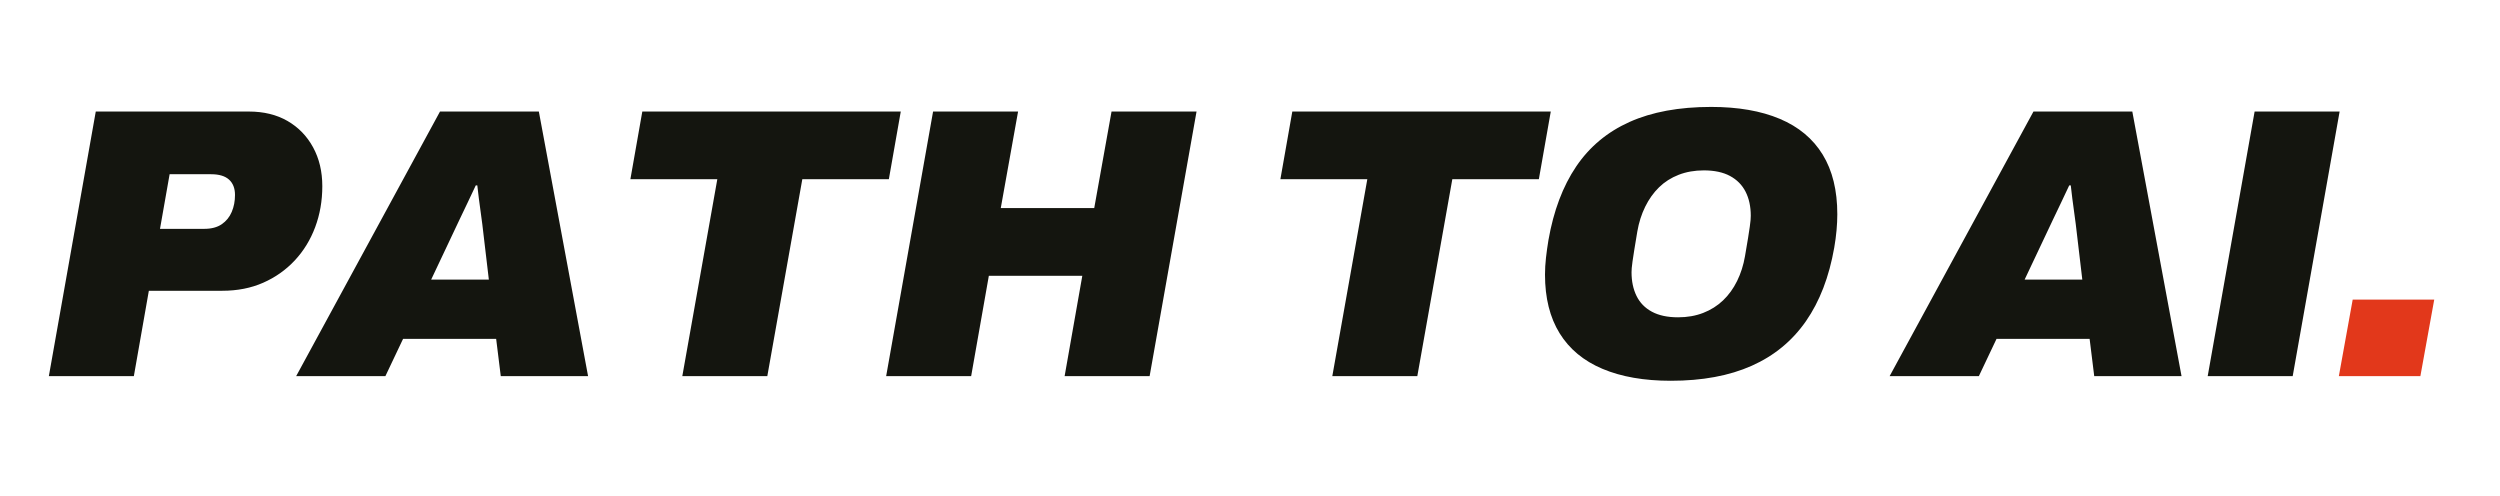
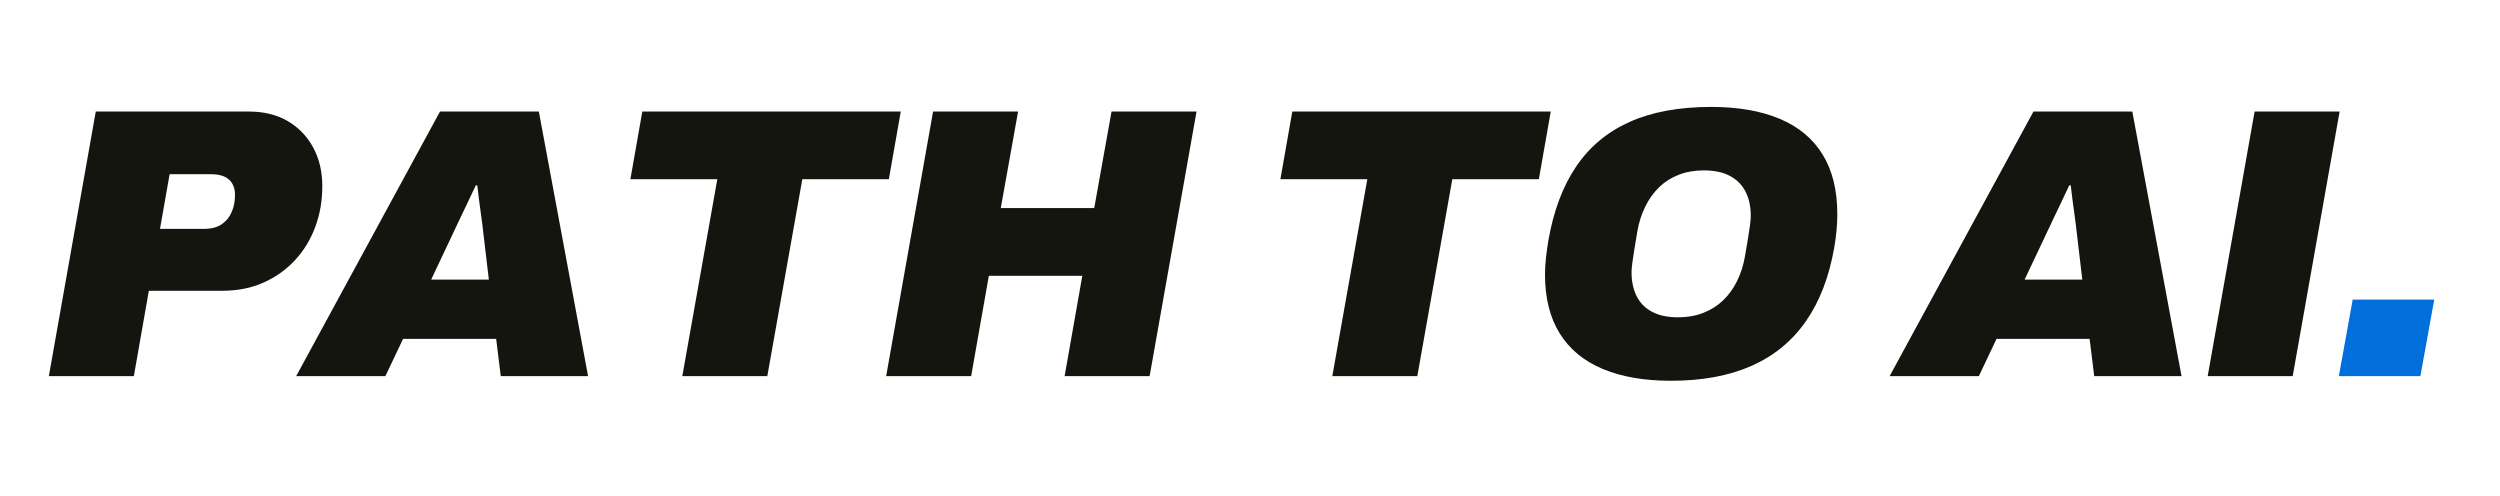
<svg xmlns="http://www.w3.org/2000/svg" viewBox="0 0 6500.0 1288.0" width="650.0" height="128.8" role="img" aria-label="Path to AI">
  <g transform="translate(100.0,978.0)">
    <path fill="#14150F" d="M27.0 0 149.0 -688H547.0Q605.0 -688 647.5 -663.5Q690.0 -639 714.0 -595.0Q738.0 -551 738.0 -494Q738.0 -437 719.5 -387.5Q701.0 -338 666.5 -301.0Q632.0 -264 584.5 -243.0Q537.0 -222 478.0 -222H287.0L248.0 0ZM316.0 -383H431.0Q459.0 -383 476.5 -395.0Q494.0 -407 502.5 -427.0Q511.0 -447 511.0 -471Q511.0 -497 495.5 -511.0Q480.0 -525 449.0 -525H341.0Z M670.0 0 1044.0 -688H1301.0L1429.0 0H1202.0L1190.0 -97H948.0L902.0 0ZM1021.0 -251H1171.0L1158.0 -361Q1156.0 -378 1154.0 -395.0Q1152.0 -412 1149.5 -428.5Q1147.0 -445 1145.0 -462.0Q1143.0 -479 1141.0 -496H1137.0Q1127.0 -474 1116.0 -451.5Q1105.0 -429 1094.5 -406.5Q1084.0 -384 1073.0 -361Z M1674.0 0 1765.0 -512H1539.0L1570.0 -688H2242.0L2211.0 -512H1986.0L1895.0 0Z M2204.0 0 2326.0 -688H2547.0L2502.0 -437H2745.0L2790.0 -688H3011.0L2889.0 0H2668.0L2714.0 -261H2471.0L2425.0 0Z M3364.0 0 3455.0 -512H3229.0L3260.0 -688H3932.0L3901.0 -512H3676.0L3585.0 0Z M4244.0 12Q4140.0 12 4066.5 -19.0Q3993.0 -50 3955.0 -111.5Q3917.0 -173 3917.0 -264Q3917.0 -285 3919.5 -307.5Q3922.0 -330 3926.0 -354Q3946.0 -468 3998.0 -545.0Q4050.0 -622 4137.0 -661.0Q4224.0 -700 4349.0 -700Q4454.0 -700 4527.5 -669.0Q4601.0 -638 4639.0 -576.0Q4677.0 -514 4677.0 -421Q4677.0 -401 4675.0 -379.0Q4673.0 -357 4669.0 -334Q4649.0 -220 4595.5 -143.0Q4542.0 -66 4454.5 -27.0Q4367.0 12 4244.0 12ZM4263.0 -153Q4299.0 -153 4328.5 -164.5Q4358.0 -176 4380.0 -197.0Q4402.0 -218 4416.5 -247.5Q4431.0 -277 4437.0 -312Q4442.0 -341 4445.0 -359.5Q4448.0 -378 4449.5 -389.0Q4451.0 -400 4451.5 -406.0Q4452.0 -412 4452.0 -417Q4452.0 -453 4438.5 -479.5Q4425.0 -506 4398.0 -520.5Q4371.0 -535 4330.0 -535Q4294.0 -535 4264.5 -523.5Q4235.0 -512 4213.5 -491.0Q4192.0 -470 4177.5 -440.5Q4163.0 -411 4157.0 -376Q4152.0 -346 4149.0 -327.5Q4146.0 -309 4144.5 -298.0Q4143.0 -287 4142.5 -281.0Q4142.0 -275 4142.0 -270Q4142.0 -235 4155.0 -208.5Q4168.0 -182 4195.0 -167.5Q4222.0 -153 4263.0 -153Z M4813.0 0 5187.0 -688H5444.0L5572.0 0H5345.0L5333.0 -97H5091.0L5045.0 0ZM5164.0 -251H5314.0L5301.0 -361Q5299.0 -378 5297.0 -395.0Q5295.0 -412 5292.5 -428.5Q5290.0 -445 5288.0 -462.0Q5286.0 -479 5284.0 -496H5280.0Q5270.0 -474 5259.0 -451.5Q5248.0 -429 5237.5 -406.5Q5227.0 -384 5216.0 -361Z M5640.0 0 5762.0 -688H5983.0L5861.0 0Z" />
-     <path fill="#E2381B" d="M5981.0 0 6017.0 -199H6229.0L6193.0 0Z" />
+     <path fill="#006EDB" d="M5981.0 0 6017.0 -199H6229.0L6193.0 0Z" />
  </g>
</svg>
